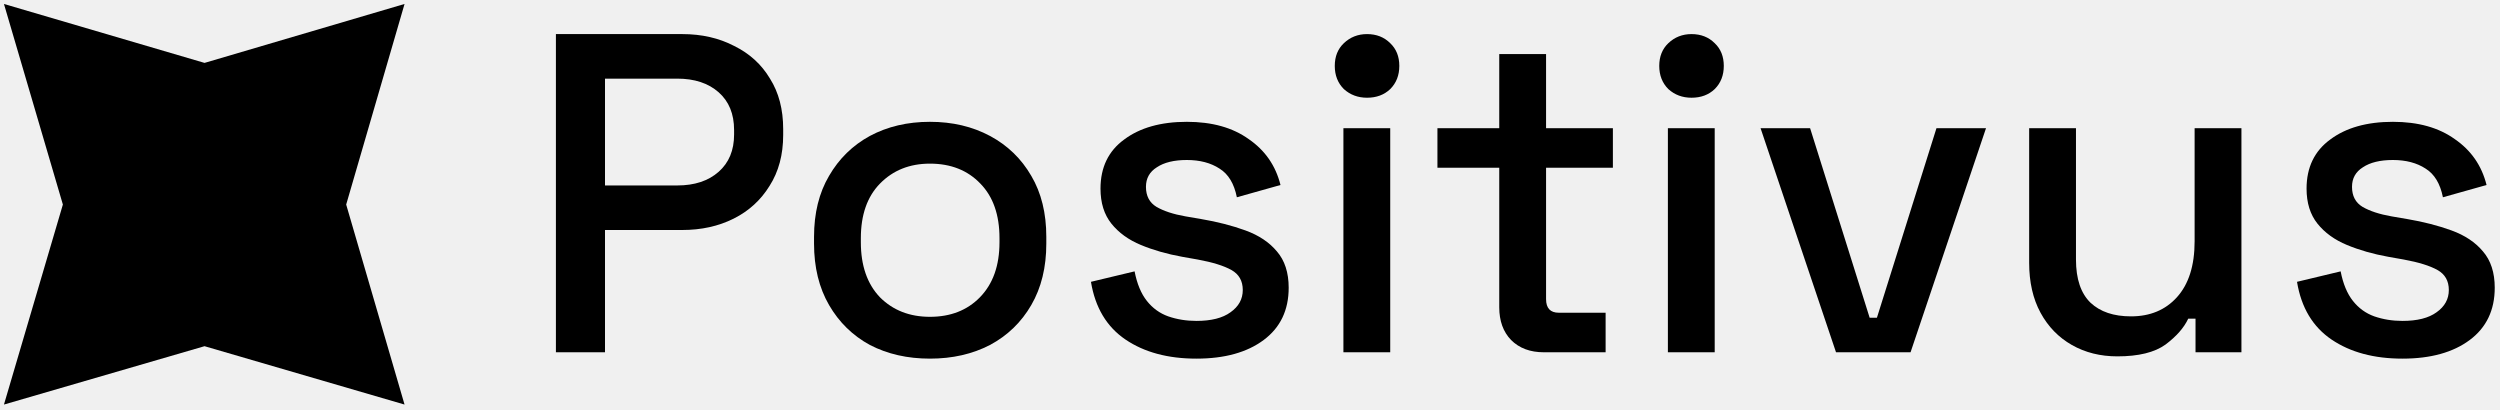
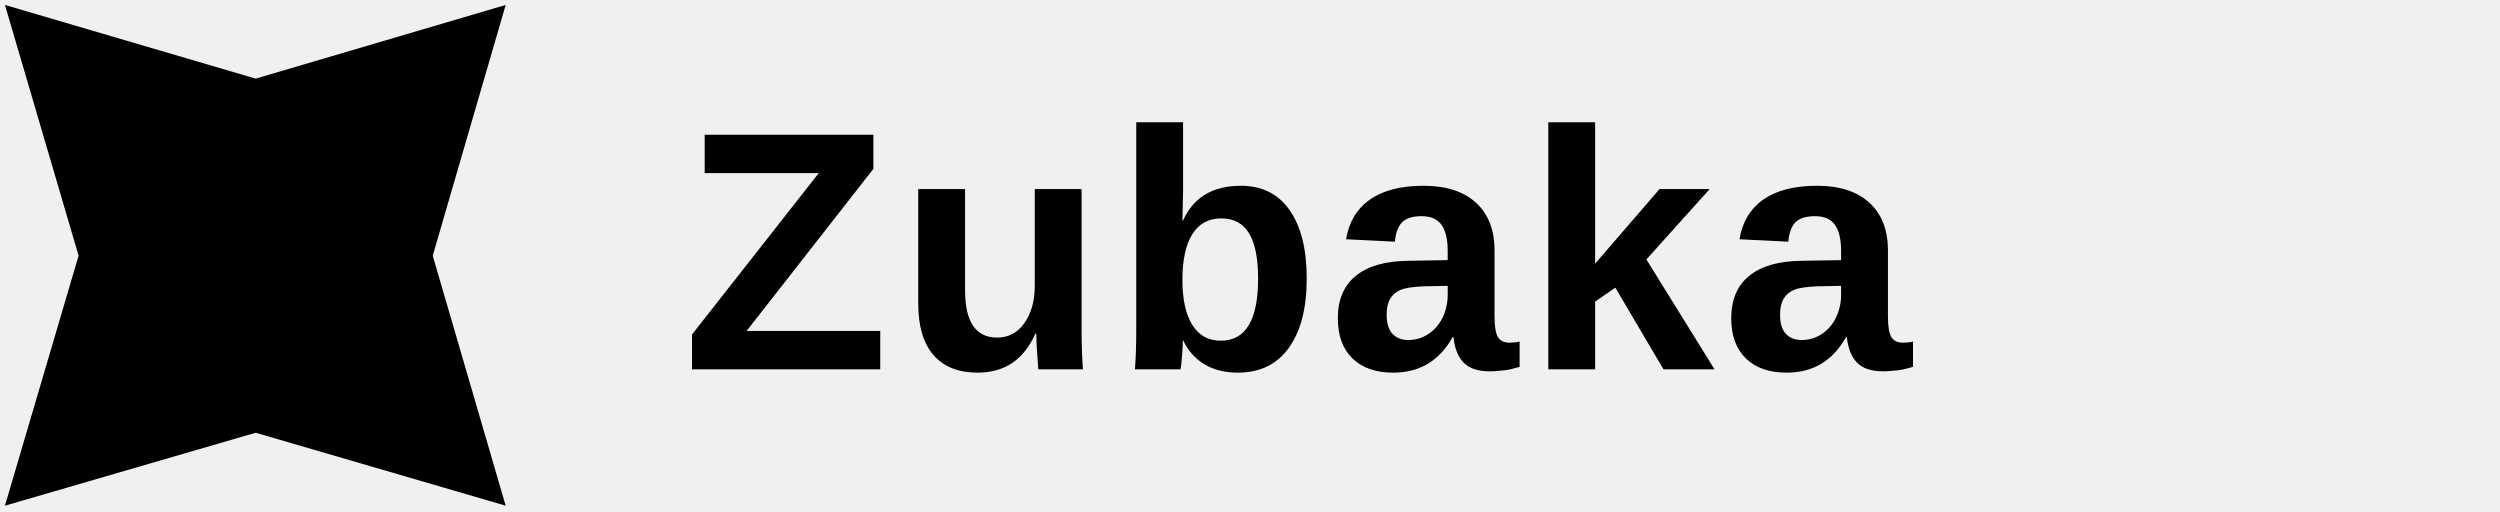
- <svg xmlns="http://www.w3.org/2000/svg" width="220" height="36" viewBox="0 0 220 36" fill="none">
-   <g clip-path="url(#clip0_330_1194)">
+ <svg xmlns="http://www.w3.org/2000/svg" width="176" height="36" viewBox="0 0 176 36" fill="none">
+   <g clip-path="url(#clip0_zubaka_logo)">
    <path d="M17.999 5.535L35.6 0.349L30.464 18L35.6 35.601L17.999 30.465L0.348 35.601L5.533 18L0.348 0.349L17.999 5.535Z" fill="black" />
  </g>
-   <path d="M48.92 31V3H60.04C61.747 3 63.267 3.347 64.6 4.04C65.96 4.707 67.013 5.667 67.76 6.92C68.533 8.147 68.92 9.627 68.92 11.36V11.88C68.92 13.613 68.52 15.107 67.72 16.36C66.947 17.613 65.893 18.573 64.56 19.24C63.227 19.907 61.72 20.24 60.04 20.24H53.24V31H48.92ZM53.24 16.32H59.6C61.12 16.32 62.333 15.92 63.24 15.12C64.147 14.32 64.6 13.227 64.6 11.84V11.44C64.6 10.027 64.147 8.92 63.24 8.12C62.333 7.32 61.12 6.92 59.6 6.92H53.24V16.32Z" fill="black" />
-   <path d="M81.835 31.56C79.861 31.56 78.101 31.16 76.555 30.36C75.035 29.533 73.835 28.36 72.955 26.84C72.075 25.32 71.635 23.52 71.635 21.44V20.84C71.635 18.76 72.075 16.973 72.955 15.48C73.835 13.96 75.035 12.787 76.555 11.96C78.101 11.133 79.861 10.72 81.835 10.72C83.808 10.72 85.568 11.133 87.115 11.96C88.661 12.787 89.875 13.96 90.755 15.48C91.635 16.973 92.075 18.76 92.075 20.84V21.44C92.075 23.52 91.635 25.32 90.755 26.84C89.875 28.36 88.661 29.533 87.115 30.36C85.568 31.16 83.808 31.56 81.835 31.56ZM81.835 27.88C83.648 27.88 85.115 27.307 86.235 26.16C87.381 24.987 87.955 23.373 87.955 21.32V20.96C87.955 18.907 87.395 17.307 86.275 16.16C85.155 14.987 83.675 14.4 81.835 14.4C80.048 14.4 78.581 14.987 77.435 16.16C76.315 17.307 75.755 18.907 75.755 20.96V21.32C75.755 23.373 76.315 24.987 77.435 26.16C78.581 27.307 80.048 27.88 81.835 27.88Z" fill="black" />
-   <path d="M105.284 31.56C102.777 31.56 100.697 31 99.044 29.88C97.391 28.76 96.377 27.067 96.004 24.8L99.844 23.88C100.057 24.973 100.417 25.84 100.924 26.48C101.431 27.12 102.057 27.573 102.804 27.84C103.577 28.107 104.404 28.24 105.284 28.24C106.591 28.24 107.591 27.987 108.284 27.48C109.004 26.973 109.364 26.32 109.364 25.52C109.364 24.72 109.031 24.133 108.364 23.76C107.697 23.387 106.711 23.08 105.404 22.84L104.044 22.6C102.711 22.36 101.497 22.013 100.404 21.56C99.311 21.107 98.444 20.48 97.804 19.68C97.164 18.88 96.844 17.853 96.844 16.6C96.844 14.733 97.537 13.293 98.924 12.28C100.311 11.24 102.151 10.72 104.444 10.72C106.657 10.72 108.471 11.227 109.884 12.24C111.324 13.227 112.257 14.573 112.684 16.28L108.844 17.36C108.604 16.16 108.097 15.32 107.324 14.84C106.551 14.333 105.591 14.08 104.444 14.08C103.324 14.08 102.444 14.293 101.804 14.72C101.164 15.12 100.844 15.693 100.844 16.44C100.844 17.24 101.151 17.827 101.764 18.2C102.404 18.573 103.257 18.853 104.324 19.04L105.724 19.28C107.137 19.52 108.431 19.853 109.604 20.28C110.777 20.707 111.697 21.32 112.364 22.12C113.057 22.92 113.404 23.987 113.404 25.32C113.404 27.293 112.671 28.827 111.204 29.92C109.737 31.013 107.764 31.56 105.284 31.56Z" fill="black" />
-   <path d="M118.22 31V11.28H122.34V31H118.22ZM120.3 8.6C119.5 8.6 118.82 8.347 118.26 7.84C117.726 7.307 117.46 6.627 117.46 5.8C117.46 4.973 117.726 4.307 118.26 3.8C118.82 3.267 119.5 3 120.3 3C121.126 3 121.806 3.267 122.34 3.8C122.873 4.307 123.14 4.973 123.14 5.8C123.14 6.627 122.873 7.307 122.34 7.84C121.806 8.347 121.126 8.6 120.3 8.6Z" fill="black" />
-   <path d="M135.854 31C134.654 31 133.694 30.64 132.974 29.92C132.281 29.2 131.934 28.24 131.934 27.04V14.76H126.494V11.28H131.934V4.76H136.054V11.28H141.934V14.76H136.054V26.32C136.054 27.12 136.427 27.52 137.174 27.52H141.294V31H135.854Z" fill="black" />
-   <path d="M146.774 31V11.28H150.894V31H146.774ZM148.854 8.6C148.054 8.6 147.374 8.347 146.814 7.84C146.281 7.307 146.014 6.627 146.014 5.8C146.014 4.973 146.281 4.307 146.814 3.8C147.374 3.267 148.054 3 148.854 3C149.681 3 150.361 3.267 150.894 3.8C151.428 4.307 151.694 4.973 151.694 5.8C151.694 6.627 151.428 7.307 150.894 7.84C150.361 8.347 149.681 8.6 148.854 8.6Z" fill="black" />
-   <path d="M161.569 31L154.929 11.28H159.289L164.529 27.96H165.169L170.409 11.28H174.769L168.129 31H161.569Z" fill="black" />
-   <path d="M186.326 31.36C184.833 31.36 183.5 31.027 182.326 30.36C181.153 29.693 180.233 28.747 179.566 27.52C178.9 26.293 178.566 24.827 178.566 23.12V11.28H182.686V22.84C182.686 24.547 183.113 25.813 183.966 26.64C184.82 27.44 186.006 27.84 187.526 27.84C189.206 27.84 190.553 27.28 191.566 26.16C192.606 25.013 193.126 23.373 193.126 21.24V11.28H197.246V31H193.206V28.04H192.566C192.193 28.84 191.526 29.6 190.566 30.32C189.606 31.013 188.193 31.36 186.326 31.36Z" fill="black" />
-   <path d="M211.417 31.56C208.91 31.56 206.83 31 205.177 29.88C203.523 28.76 202.51 27.067 202.137 24.8L205.977 23.88C206.19 24.973 206.55 25.84 207.057 26.48C207.563 27.12 208.19 27.573 208.937 27.84C209.71 28.107 210.537 28.24 211.417 28.24C212.723 28.24 213.723 27.987 214.417 27.48C215.137 26.973 215.497 26.32 215.497 25.52C215.497 24.72 215.163 24.133 214.497 23.76C213.83 23.387 212.843 23.08 211.537 22.84L210.177 22.6C208.843 22.36 207.63 22.013 206.537 21.56C205.443 21.107 204.577 20.48 203.937 19.68C203.297 18.88 202.977 17.853 202.977 16.6C202.977 14.733 203.67 13.293 205.057 12.28C206.443 11.24 208.283 10.72 210.577 10.72C212.79 10.72 214.603 11.227 216.017 12.24C217.457 13.227 218.39 14.573 218.817 16.28L214.977 17.36C214.737 16.16 214.23 15.32 213.457 14.84C212.683 14.333 211.723 14.08 210.577 14.08C209.457 14.08 208.577 14.293 207.937 14.72C207.297 15.12 206.977 15.693 206.977 16.44C206.977 17.24 207.283 17.827 207.897 18.2C208.537 18.573 209.39 18.853 210.457 19.04L211.857 19.28C213.27 19.52 214.563 19.853 215.737 20.28C216.91 20.707 217.83 21.32 218.497 22.12C219.19 22.92 219.537 23.987 219.537 25.32C219.537 27.293 218.803 28.827 217.337 29.92C215.87 31.013 213.897 31.56 211.417 31.56Z" fill="black" />
+   <text x="48" y="26" font-family="Arial, Helvetica, sans-serif" font-size="24" font-weight="700" letter-spacing="0.5" fill="black">Zubaka</text>
  <defs>
-     <clipPath id="clip0_330_1194">
+     <clipPath id="clip0_zubaka_logo">
      <rect width="36" height="36" fill="white" />
    </clipPath>
  </defs>
</svg>
